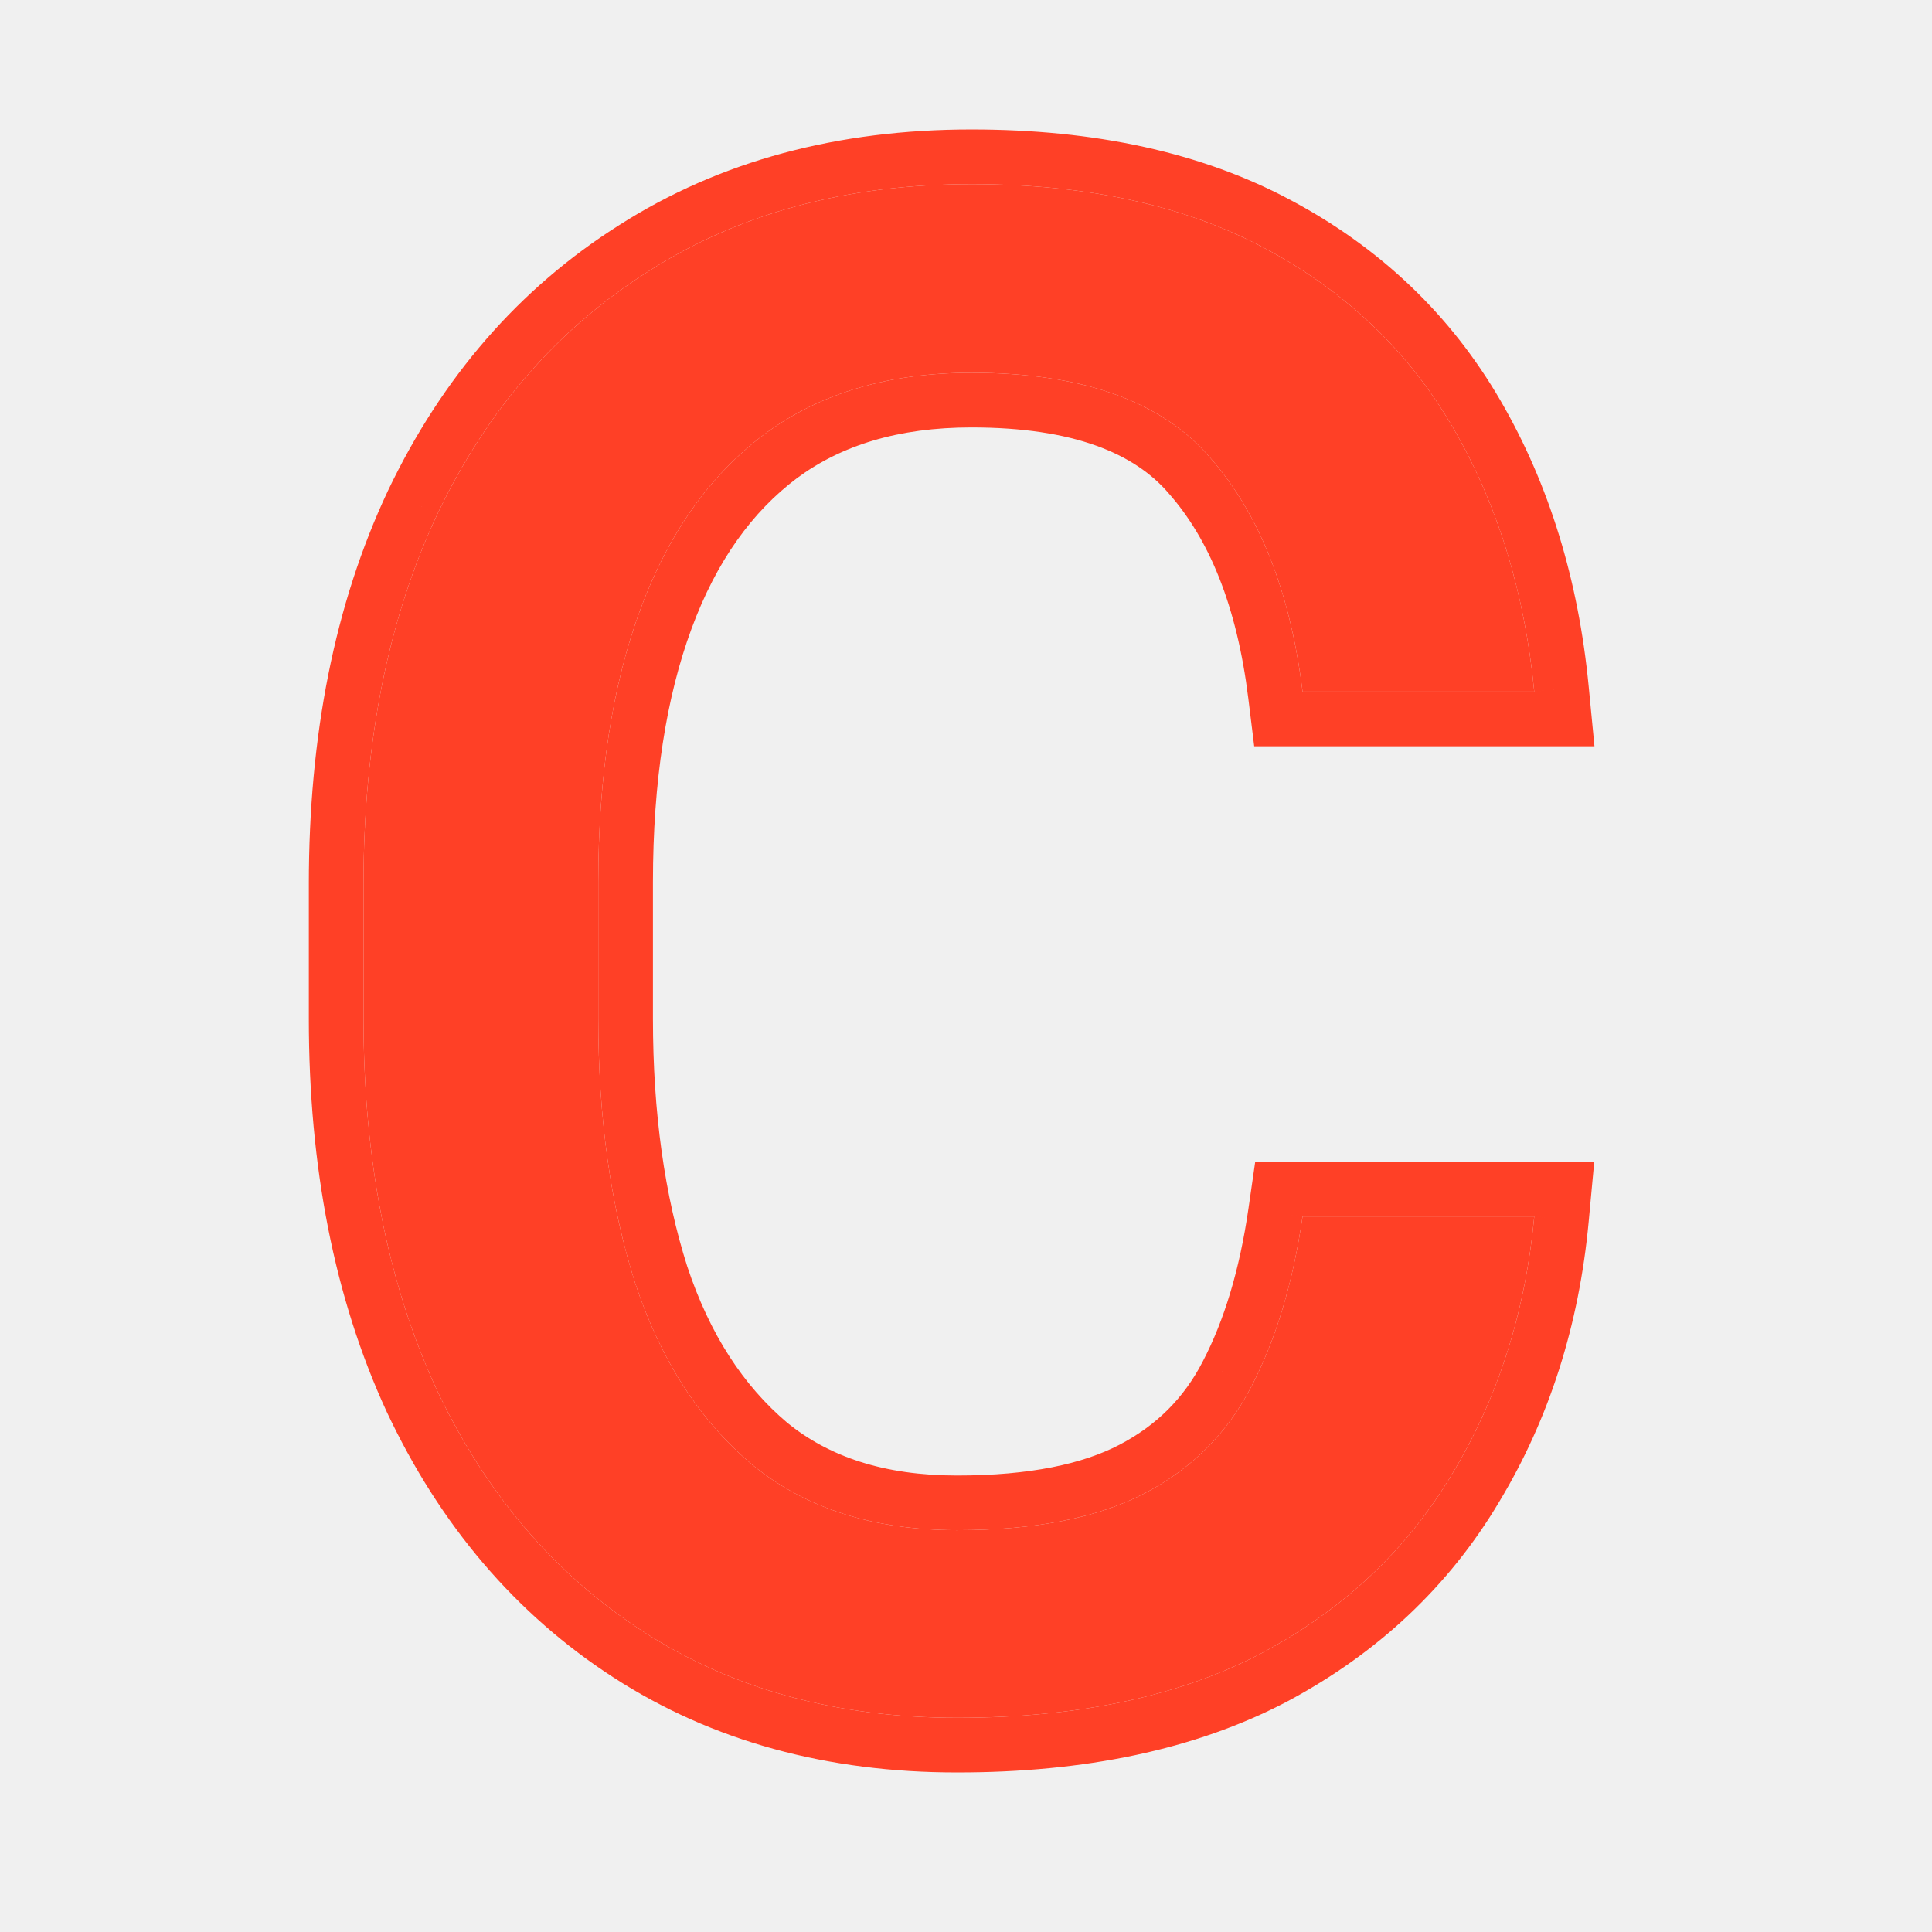
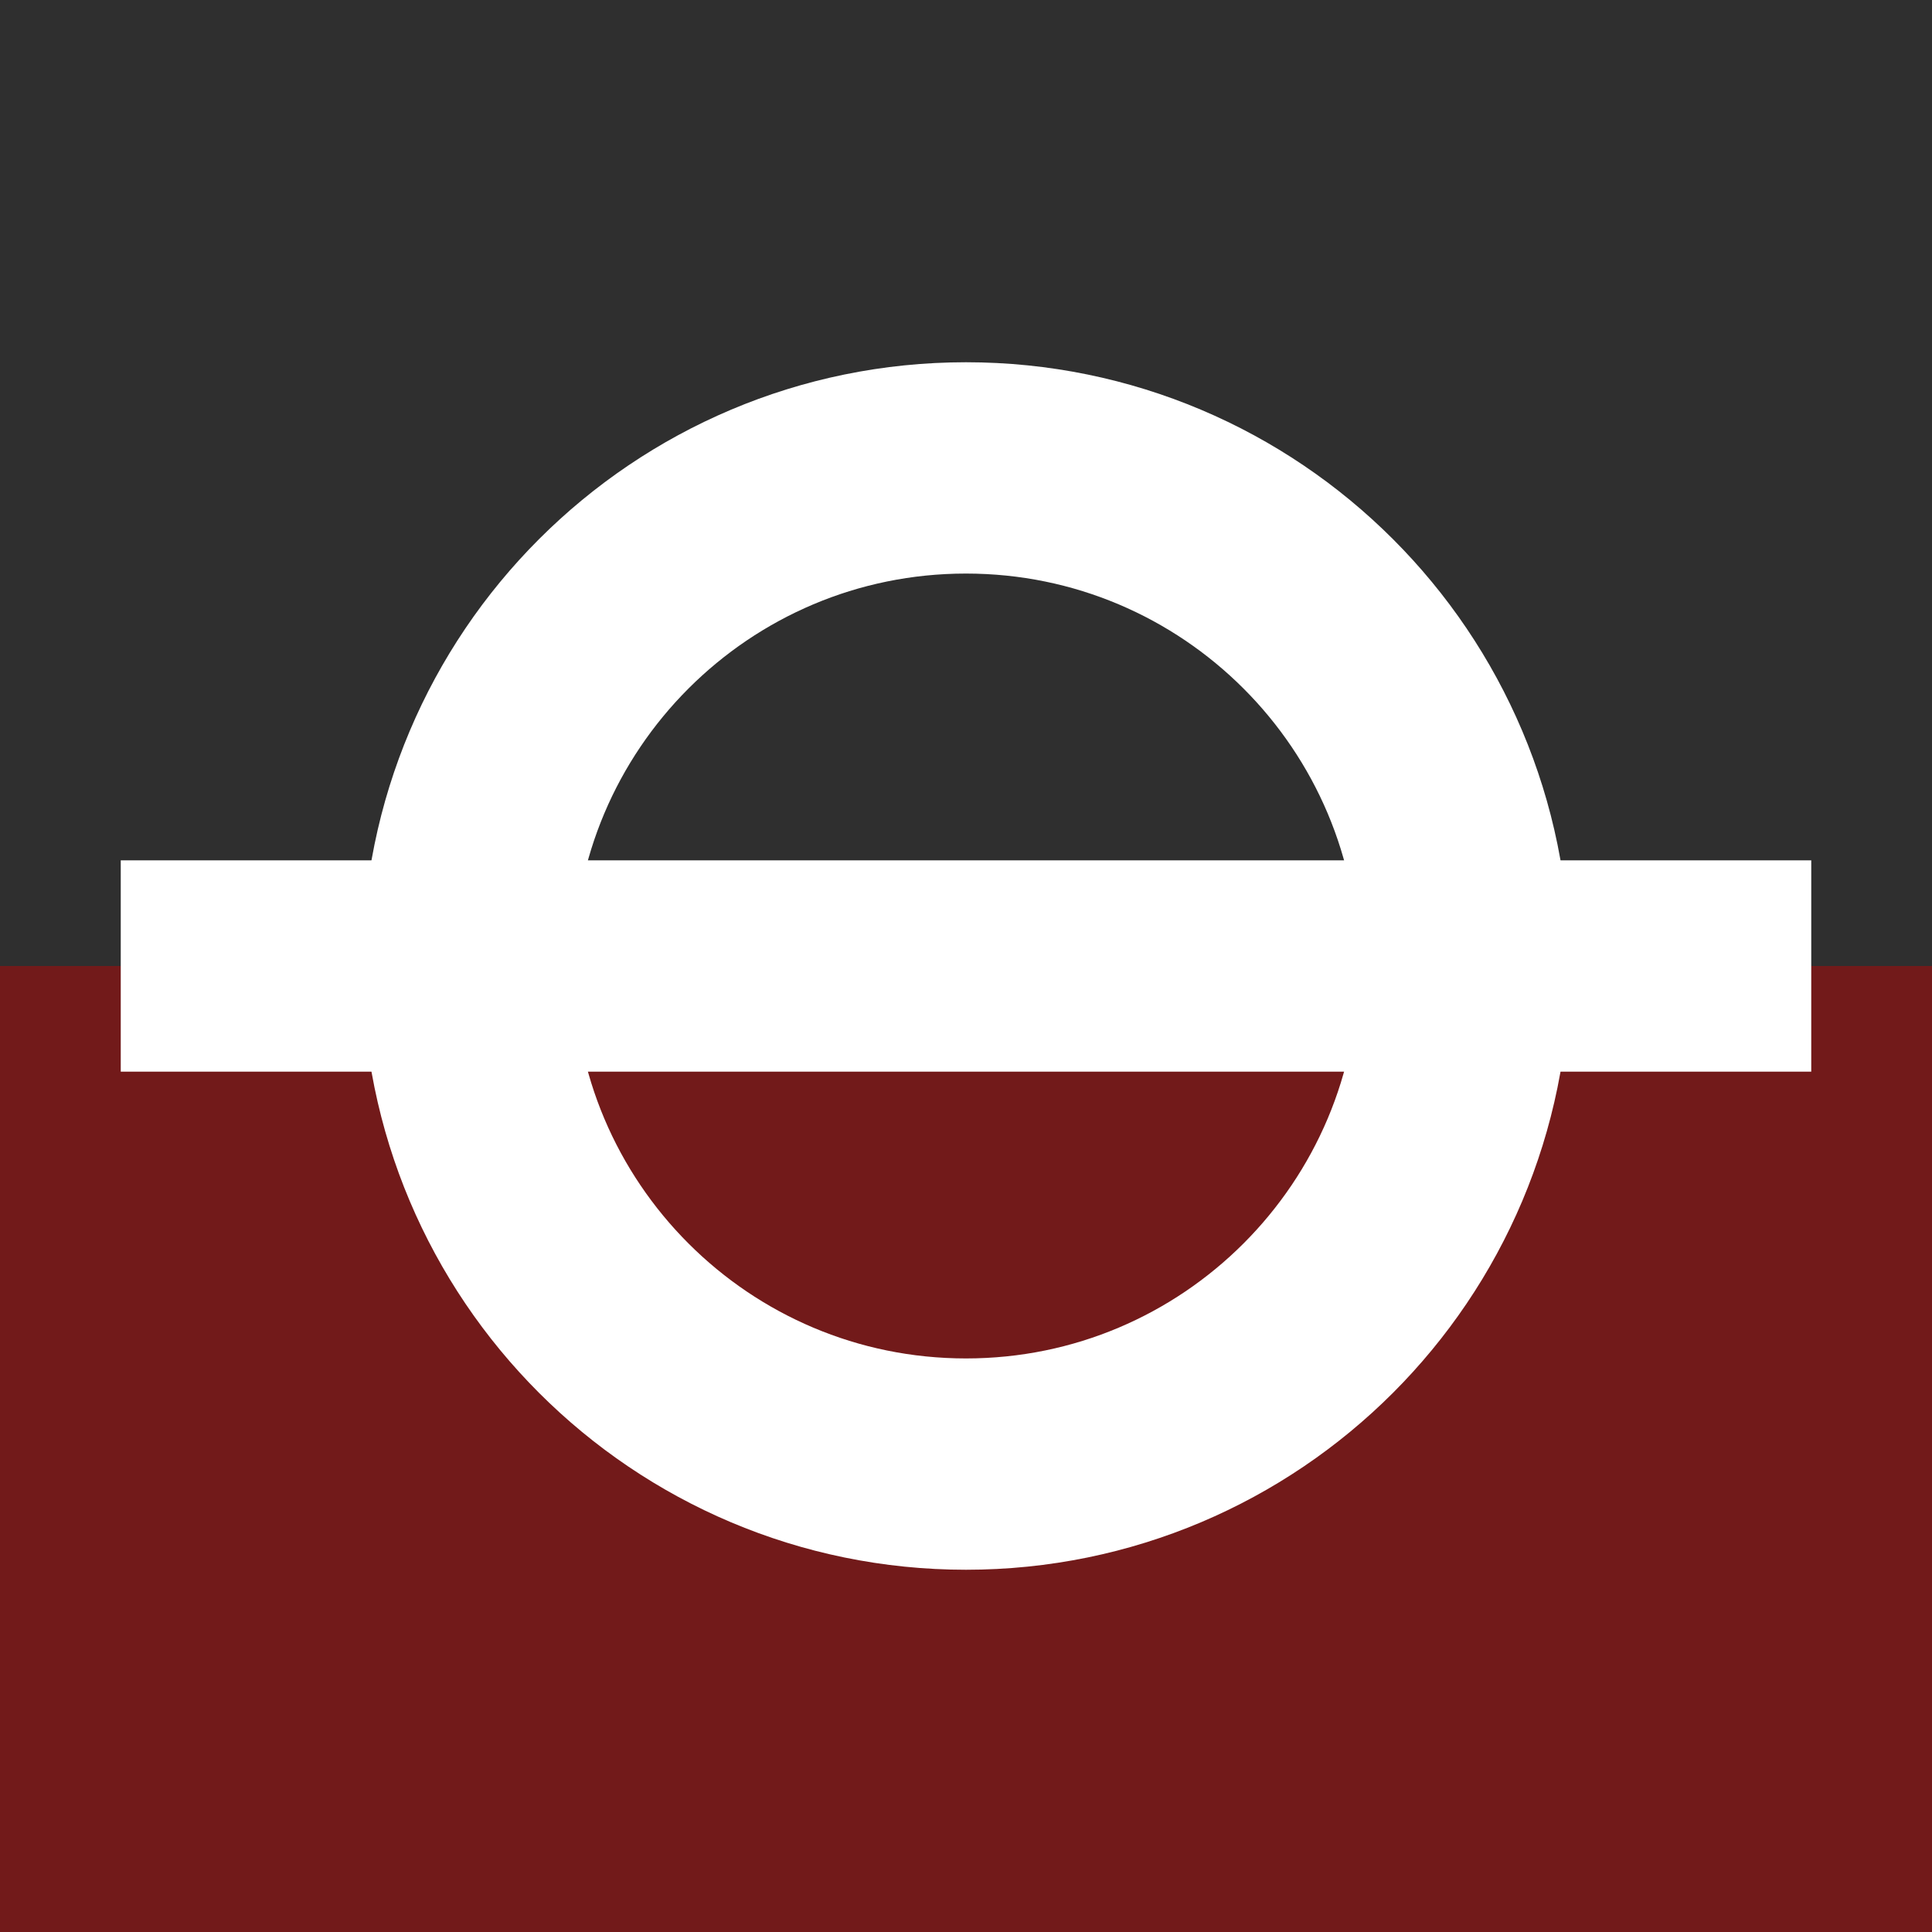
- <svg xmlns="http://www.w3.org/2000/svg" width="512" height="512" viewBox="0 0 512 512" fill="none">
-   <g clip-path="url(#clip0_4699_21)">
-     <mask id="path-2-outside-1_4699_21" maskUnits="userSpaceOnUse" x="81.718" y="33.798" width="341" height="436" fill="black">
-       <rect fill="white" x="81.718" y="33.798" width="341" height="436" />
-       <path d="M406.591 322.379C404.237 347.736 396.992 370.467 384.857 390.571C372.903 410.676 356.059 426.524 334.324 438.116C312.59 449.526 285.693 455.232 253.635 455.232C221.758 455.232 194.046 447.625 170.5 432.41C146.955 417.196 128.662 395.733 115.621 368.022C102.761 340.129 96.332 307.437 96.332 269.945V234.355C96.332 196.682 102.852 163.989 115.893 136.278C129.114 108.566 147.77 87.103 171.859 71.889C195.948 56.494 224.474 48.797 257.438 48.797C288.229 48.797 314.22 54.502 335.411 65.912C356.783 77.323 373.356 93.171 385.129 113.457C396.902 133.742 404.056 157.016 406.591 183.279H345.192C341.931 156.835 333.781 136.187 320.74 121.335C307.881 106.302 286.78 98.786 257.438 98.786C235.523 98.786 217.23 104.219 202.559 115.087C188.069 125.954 177.111 141.44 169.685 161.544C162.259 181.649 158.547 205.738 158.547 233.811V269.945C158.547 296.208 161.807 319.572 168.327 340.039C175.029 360.324 185.352 376.353 199.299 388.126C213.426 399.718 231.538 405.514 253.635 405.514C274.283 405.514 290.855 402.254 303.353 395.733C315.85 389.213 325.268 379.795 331.607 367.479C338.128 354.981 342.656 339.948 345.192 322.379H406.591Z" />
-     </mask>
-     <path d="M406.591 322.379C404.237 347.736 396.992 370.467 384.857 390.571C372.903 410.676 356.059 426.524 334.324 438.116C312.59 449.526 285.693 455.232 253.635 455.232C221.758 455.232 194.046 447.625 170.5 432.41C146.955 417.196 128.662 395.733 115.621 368.022C102.761 340.129 96.332 307.437 96.332 269.945V234.355C96.332 196.682 102.852 163.989 115.893 136.278C129.114 108.566 147.77 87.103 171.859 71.889C195.948 56.494 224.474 48.797 257.438 48.797C288.229 48.797 314.22 54.502 335.411 65.912C356.783 77.323 373.356 93.171 385.129 113.457C396.902 133.742 404.056 157.016 406.591 183.279H345.192C341.931 156.835 333.781 136.187 320.74 121.335C307.881 106.302 286.78 98.786 257.438 98.786C235.523 98.786 217.23 104.219 202.559 115.087C188.069 125.954 177.111 141.44 169.685 161.544C162.259 181.649 158.547 205.738 158.547 233.811V269.945C158.547 296.208 161.807 319.572 168.327 340.039C175.029 360.324 185.352 376.353 199.299 388.126C213.426 399.718 231.538 405.514 253.635 405.514C274.283 405.514 290.855 402.254 303.353 395.733C315.85 389.213 325.268 379.795 331.607 367.479C338.128 354.981 342.656 339.948 345.192 322.379H406.591Z" fill="#FF4026" />
-     <path d="M406.591 322.379L421.019 323.719L422.489 307.89H406.591V322.379ZM384.857 390.571L372.452 383.084L372.427 383.125L372.403 383.166L384.857 390.571ZM334.324 438.116L341.06 450.945L341.101 450.923L341.143 450.901L334.324 438.116ZM115.621 368.022L102.462 374.089L102.486 374.14L102.51 374.192L115.621 368.022ZM115.893 136.278L102.815 130.038L102.798 130.073L102.782 130.108L115.893 136.278ZM171.859 71.889L179.596 84.14L179.629 84.12L179.662 84.099L171.859 71.889ZM335.411 65.912L328.541 78.67L328.564 78.682L328.587 78.695L335.411 65.912ZM406.591 183.279V197.768H422.548L421.014 181.886L406.591 183.279ZM345.192 183.279L330.811 185.052L332.378 197.768H345.192V183.279ZM320.74 121.335L309.729 130.754L309.79 130.825L309.852 130.896L320.74 121.335ZM202.559 115.087L193.934 103.443L193.9 103.469L193.865 103.495L202.559 115.087ZM168.327 340.039L154.521 344.437L154.544 344.511L154.569 344.584L168.327 340.039ZM199.299 388.126L189.952 399.199L190.029 399.264L190.108 399.328L199.299 388.126ZM331.607 367.479L318.761 360.776L318.742 360.812L318.724 360.847L331.607 367.479ZM345.192 322.379V307.89H332.643L330.85 320.31L345.192 322.379ZM392.164 321.04C389.994 344.408 383.365 365.004 372.452 383.084L397.262 398.059C410.619 375.93 418.48 351.065 421.019 323.719L392.164 321.04ZM372.403 383.166C361.874 400.873 347.035 414.915 327.506 425.331L341.143 450.901C365.082 438.133 383.932 420.478 397.311 397.977L372.403 383.166ZM327.589 425.286C308.47 435.324 284.041 440.742 253.635 440.742V469.721C287.346 469.721 316.71 463.729 341.06 450.945L327.589 425.286ZM253.635 440.742C224.154 440.742 199.257 433.74 178.364 420.24L162.637 444.581C188.836 461.509 219.361 469.721 253.635 469.721V440.742ZM178.364 420.24C157.303 406.631 140.729 387.347 128.731 361.852L102.51 374.192C116.594 404.119 136.607 427.761 162.637 444.581L178.364 420.24ZM128.779 361.955C116.968 336.337 110.821 305.795 110.821 269.945H81.842C81.842 309.079 88.554 343.922 102.462 374.089L128.779 361.955ZM110.821 269.945V234.355H81.842V269.945H110.821ZM110.821 234.355C110.821 198.335 117.055 167.837 129.003 142.448L102.782 130.108C88.649 160.141 81.842 195.029 81.842 234.355H110.821ZM128.97 142.517C141.11 117.074 157.999 97.781 179.596 84.14L164.121 59.639C137.541 76.426 117.119 100.059 102.815 130.038L128.97 142.517ZM179.662 84.099C201.081 70.41 226.807 63.286 257.438 63.286V34.307C222.142 34.307 190.815 42.578 164.056 59.68L179.662 84.099ZM257.438 63.286C286.484 63.286 309.97 68.67 328.541 78.67L342.281 53.155C318.47 40.333 289.974 34.307 257.438 34.307V63.286ZM328.587 78.695C347.663 88.879 362.223 102.855 372.597 120.73L397.661 106.184C384.489 83.487 365.903 65.766 342.235 53.13L328.587 78.695ZM372.597 120.73C383.2 139.001 389.808 160.222 392.169 184.671L421.014 181.886C418.303 153.81 410.603 128.483 397.661 106.184L372.597 120.73ZM406.591 168.789H345.192V197.768H406.591V168.789ZM359.572 181.506C356.077 153.158 347.152 129.455 331.628 111.775L309.852 130.896C320.409 142.919 327.785 160.512 330.811 185.052L359.572 181.506ZM331.751 111.917C315.024 92.363 288.932 84.296 257.438 84.296V113.276C284.628 113.276 300.737 120.242 309.729 130.754L331.751 111.917ZM257.438 84.296C233.056 84.296 211.569 90.38 193.934 103.443L211.184 126.73C222.89 118.059 237.99 113.276 257.438 113.276V84.296ZM193.865 103.495C176.762 116.322 164.306 134.29 156.093 156.524L183.278 166.565C189.917 148.589 199.376 135.586 211.253 126.679L193.865 103.495ZM156.093 156.524C147.922 178.647 144.057 204.526 144.057 233.811H173.036C173.036 206.949 176.597 184.65 183.278 166.565L156.093 156.524ZM144.057 233.811V269.945H173.036V233.811H144.057ZM144.057 269.945C144.057 297.38 147.46 322.273 154.521 344.437L182.133 335.64C176.154 316.871 173.036 295.035 173.036 269.945H144.057ZM154.569 344.584C161.964 366.971 173.634 385.423 189.952 399.199L208.645 377.054C197.071 367.284 188.093 353.677 182.085 335.494L154.569 344.584ZM190.108 399.328C207.338 413.466 228.914 420.004 253.635 420.004V391.024C234.162 391.024 219.514 385.971 208.49 376.925L190.108 399.328ZM253.635 420.004C275.611 420.004 294.751 416.565 310.055 408.58L296.65 382.887C286.96 387.943 272.954 391.024 253.635 391.024V420.004ZM310.055 408.58C325.155 400.702 336.757 389.136 344.491 374.11L318.724 360.847C313.78 370.454 306.545 377.725 296.65 382.887L310.055 408.58ZM344.454 374.181C351.897 359.915 356.821 343.235 359.533 324.449L330.85 320.31C328.49 336.662 324.358 350.048 318.761 360.776L344.454 374.181ZM345.192 336.869H406.591V307.89H345.192V336.869Z" fill="#FF4026" mask="url(#path-2-outside-1_4699_21)" />
-   </g>
-   <defs>
-     <clipPath id="clip0_4699_21">
-       <rect width="512" height="512" rx="256" fill="white" />
-     </clipPath>
-   </defs>
+ <svg xmlns="http://www.w3.org/2000/svg" width="64" height="64" viewBox="0 0 64 64">
+   <rect width="64" height="32" fill="#2F2F2F" />
+   <rect y="32" width="64" height="32" fill="#721A1A" />
+   <circle cx="32" cy="32" r="16.5" fill="none" stroke="#fff" stroke-width="7" />
+   <rect x="4" y="28.5" width="56" height="7" fill="#fff" />
</svg>
